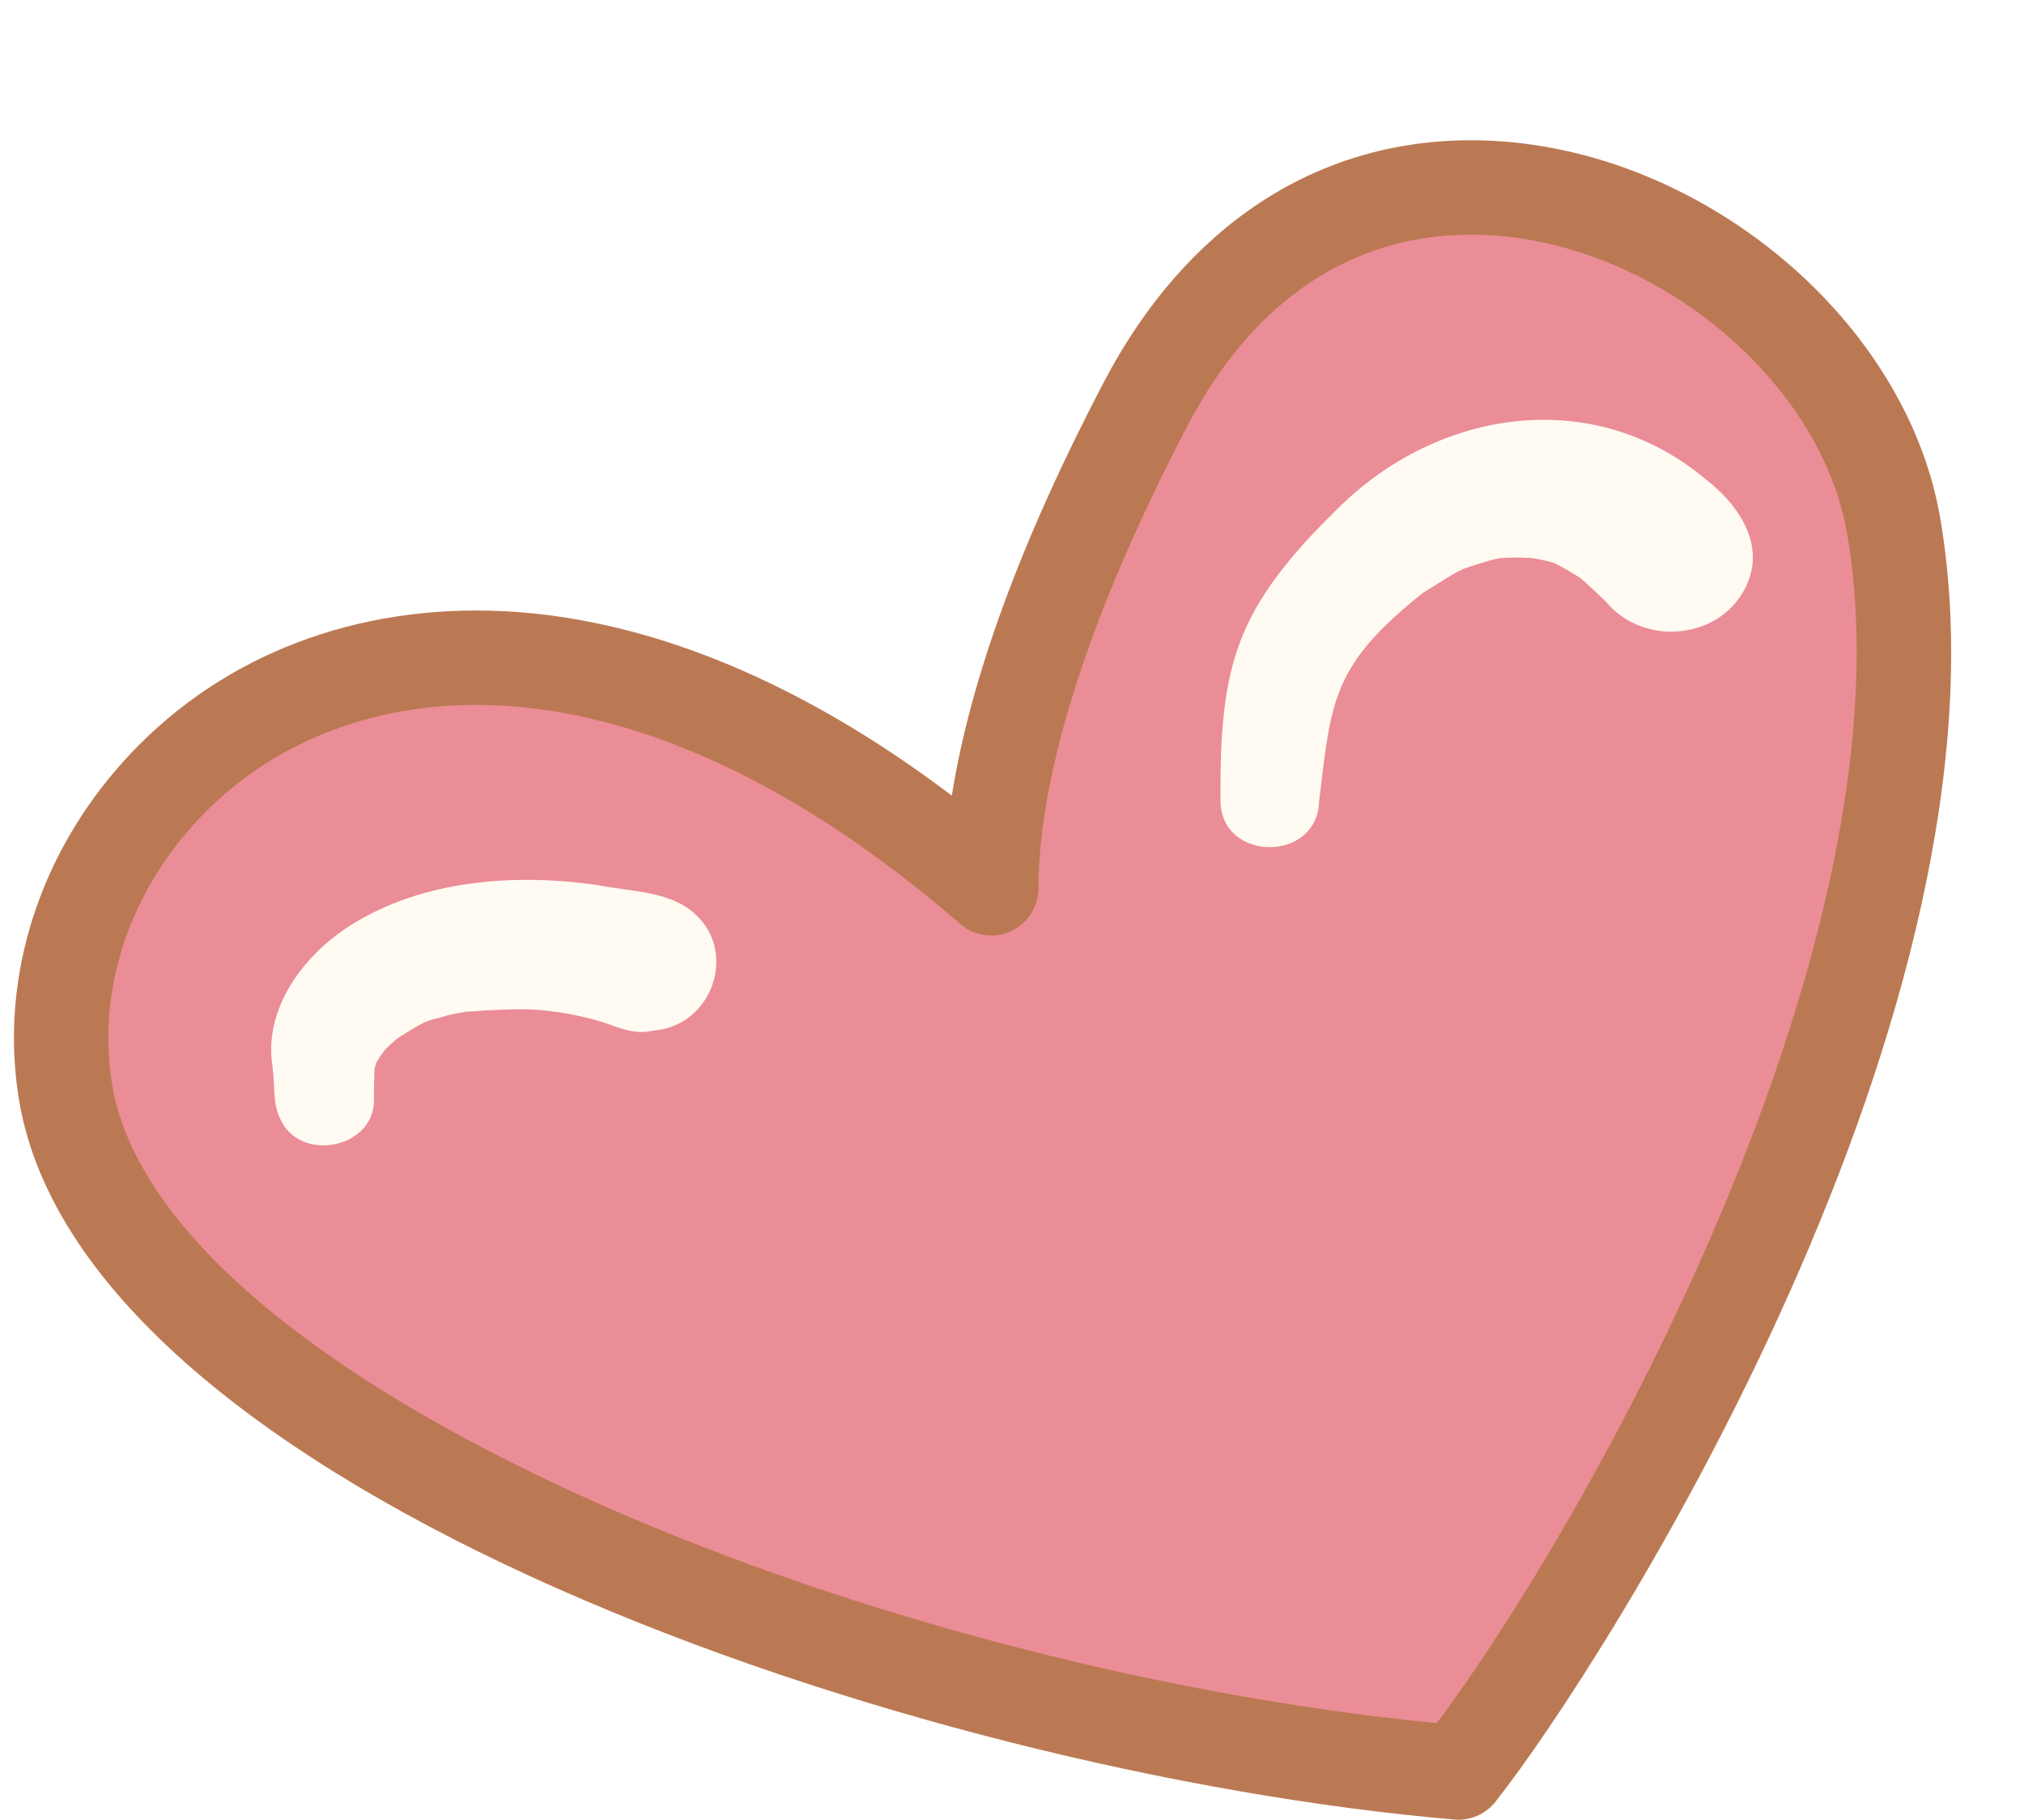
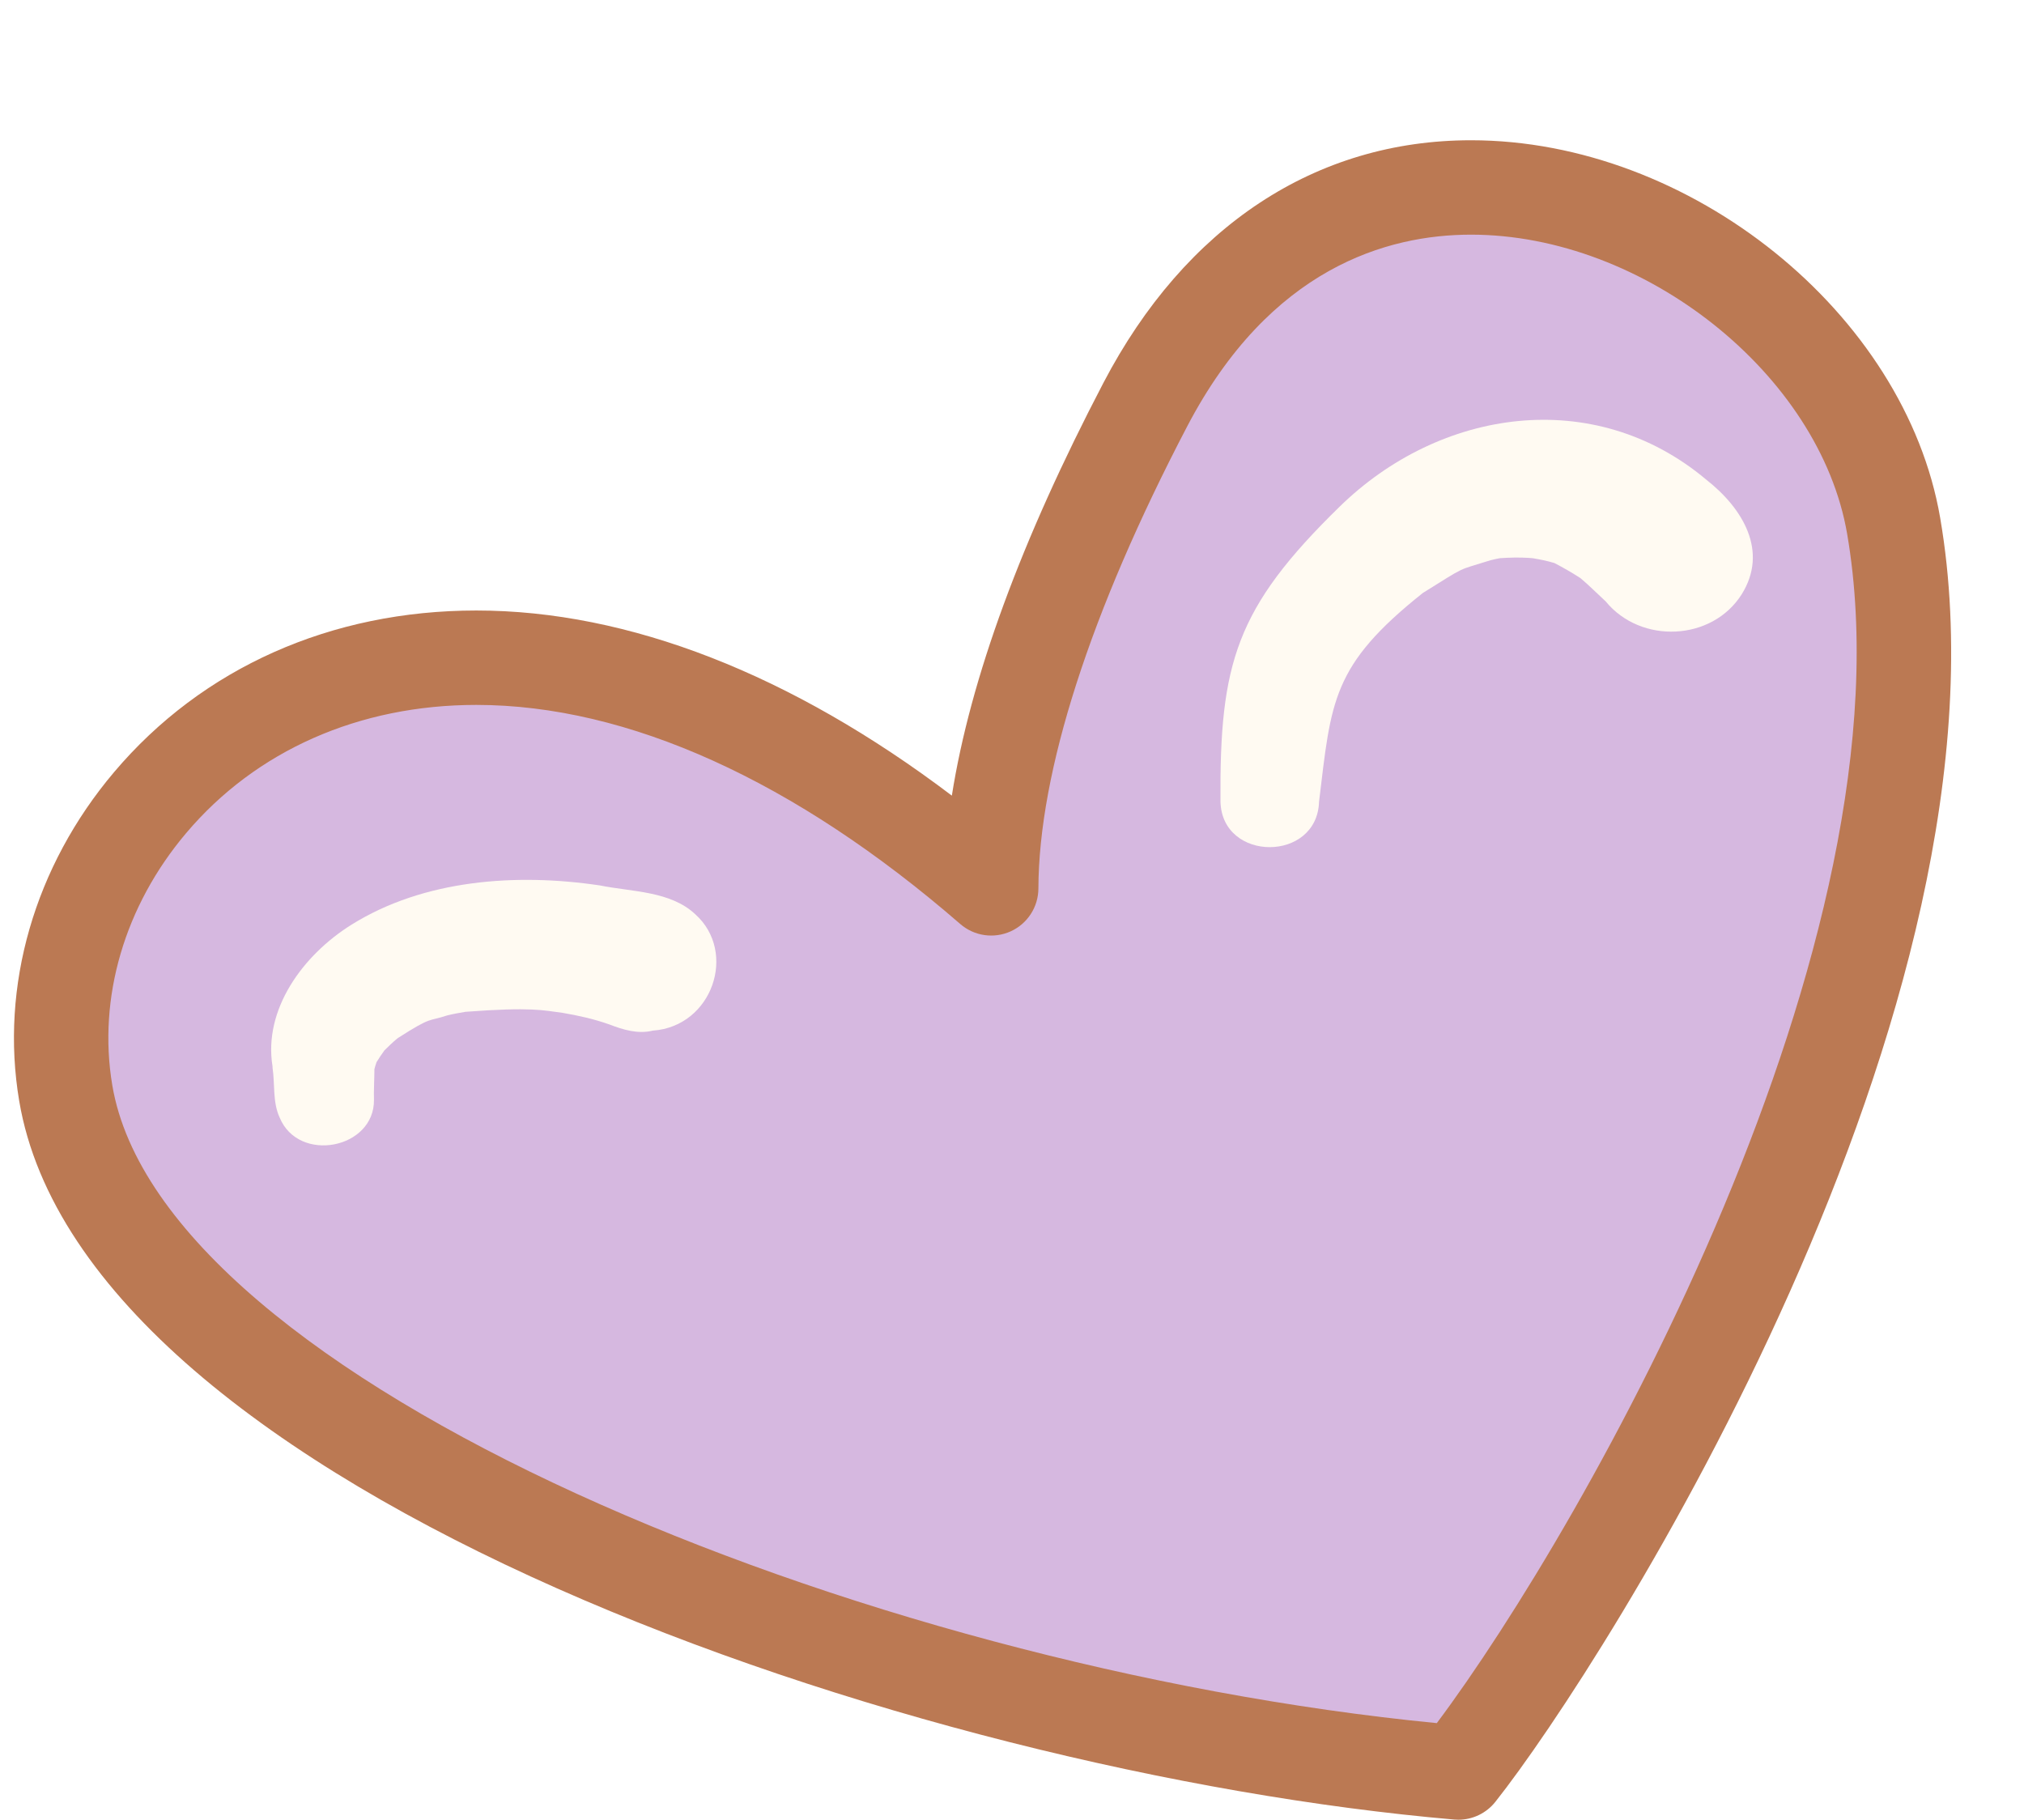
<svg xmlns="http://www.w3.org/2000/svg" height="469.6" preserveAspectRatio="xMidYMid meet" version="1.0" viewBox="-3.6 -36.2 522.4 469.6" width="522.4" zoomAndPan="magnify">
  <g id="change1_1">
-     <path d="M372.806,421.288C228.029,408.786,28.271,334.432,13.368,245.925 c-13.845-82.243,96.575-176.297,238.862-52.838c0.134-40.08,20.955-88.849,39.78-124.865 c54.556-104.375,180.103-44.719,193.148,31.303C504.814,214.066,408.108,376.756,372.806,421.288" fill="#EB8D96" />
+     <path d="M372.806,421.288C228.029,408.786,28.271,334.432,13.368,245.925 c-13.845-82.243,96.575-176.297,238.862-52.838c0.134-40.08,20.955-88.849,39.78-124.865 c54.556-104.375,180.103-44.719,193.148,31.303C504.814,214.066,408.108,376.756,372.806,421.288" fill="#d6b8e0" />
  </g>
  <g id="change2_1">
-     <path d="M372.808,433.471c-0.349,0-0.698-0.014-1.049-0.045C231.088,421.278,18.239,348.239,1.354,247.947 c-4.987-29.63,3.939-60.561,24.492-84.863c22.749-26.898,55.953-41.713,93.496-41.713c39.273,0,81.347,16.442,122.732,47.781 c4.758-30.156,17.865-65.877,39.139-106.574C302.306,22.225,335.994,0,376.073,0C432.647,0,488.1,44.632,497.166,97.465 c21.636,126.074-86.811,296.068-114.813,331.392C380.032,431.786,376.508,433.471,372.808,433.471z M119.342,145.738 c-30.252,0-56.85,11.748-74.892,33.082c-15.913,18.815-22.864,42.539-19.068,65.082c12.815,76.113,192.636,150.064,341.86,164.638 c38.266-51.114,123.93-201.942,105.91-306.955c-7.06-41.137-52.423-77.22-97.079-77.22c-21.62,0-51.88,8.588-73.265,49.501 c-25.017,47.857-38.293,89.096-38.395,119.259c-0.017,4.764-2.807,9.083-7.145,11.053c-4.34,1.968-9.426,1.23-13.023-1.892 C201.609,165.293,158.419,145.738,119.342,145.738z" fill="#BB7953" />
+     <path d="M372.808,433.471c-0.349,0-0.698-0.014-1.049-0.045C231.088,421.278,18.239,348.239,1.354,247.947 c-4.987-29.63,3.939-60.561,24.492-84.863c22.749-26.898,55.953-41.713,93.496-41.713c39.273,0,81.347,16.442,122.732,47.781 c4.758-30.156,17.865-65.877,39.139-106.574C302.306,22.225,335.994,0,376.073,0C432.647,0,488.1,44.632,497.166,97.465 c21.636,126.074-86.811,296.068-114.813,331.392C380.032,431.786,376.508,433.471,372.808,433.471z M119.342,145.738 c-30.252,0-56.85,11.748-74.892,33.082c-15.913,18.815-22.864,42.539-19.068,65.082c12.815,76.113,192.636,150.064,341.86,164.638 c38.266-51.114,123.93-201.942,105.91-306.955c-7.06-41.137-52.423-77.22-97.079-77.22c-21.62,0-51.88,8.588-73.265,49.501 c-25.017,47.857-38.293,89.096-38.395,119.259c-0.017,4.764-2.807,9.083-7.145,11.053c-4.34,1.968-9.426,1.23-13.023-1.892 C201.609,165.293,158.419,145.738,119.342,145.738z" fill="#bb7953" />
  </g>
  <g id="change3_1">
-     <path d="M436.81,87.616c-29.045-24.408-68.857-18.316-94.709,7.013c-26.735,26.118-30.94,40.333-30.692,76.091 c0.419,15.633,24.963,15.646,25.441,0c3.15-25.982,3.228-35.136,26.805-53.886c11.62-7.227,8.455-5.587,17.441-8.433 c0.797-0.202,1.601-0.375,2.405-0.531c2.471-0.168,4.951-0.234,7.422-0.083c0.378,0.017,0.753,0.066,1.128,0.093 c1.852,0.312,3.692,0.685,5.485,1.221c0.024,0.007,0.039,0.012,0.064,0.019c2.3,1.196,4.542,2.488,6.71,3.886 c2.268,1.905,4.347,4.016,6.523,6.014c9.077,11.096,27.476,10.266,35.107-1.835C452.853,106.103,446.296,95.065,436.81,87.616 M175.834,199.753c-6.404-5.992-16.238-5.748-24.588-7.419c-21.64-3.231-45.475-1.503-64.093,10.109 c-12.673,7.907-22.795,21.937-20.414,36.586c0.002,0.102,0.005,0.183,0.01,0.365c0.628,4.232-0.01,8.884,1.827,12.836 c4.893,11.908,24.498,8.099,24.347-4.578c-0.095-1.725,0.137-6.421,0.115-7.909c0.151-0.612,0.346-1.211,0.551-1.808 c0.631-1.031,1.313-2.035,2.025-3.021c0.807-0.799,2.093-2.066,3.25-3.019c0.098-0.071,0.195-0.141,0.3-0.217 c8.845-5.682,7.71-4.147,12.602-5.782c1.557-0.395,3.143-0.675,4.727-0.941c0.022-0.002,0.039-0.005,0.058-0.007 c17.246-1.304,20.134-0.353,24.99,0.256c4.116,0.697,8.192,1.608,12.11,2.997c3.57,1.377,7.41,2.554,11.247,1.601 C180.273,228.737,186.789,209.549,175.834,199.753" fill="#FFFAF2" />
+     <path d="M436.81,87.616c-29.045-24.408-68.857-18.316-94.709,7.013c-26.735,26.118-30.94,40.333-30.692,76.091 c0.419,15.633,24.963,15.646,25.441,0c3.15-25.982,3.228-35.136,26.805-53.886c11.62-7.227,8.455-5.587,17.441-8.433 c0.797-0.202,1.601-0.375,2.405-0.531c2.471-0.168,4.951-0.234,7.422-0.083c0.378,0.017,0.753,0.066,1.128,0.093 c1.852,0.312,3.692,0.685,5.485,1.221c0.024,0.007,0.039,0.012,0.064,0.019c2.3,1.196,4.542,2.488,6.71,3.886 c2.268,1.905,4.347,4.016,6.523,6.014c9.077,11.096,27.476,10.266,35.107-1.835C452.853,106.103,446.296,95.065,436.81,87.616 M175.834,199.753c-6.404-5.992-16.238-5.748-24.588-7.419c-21.64-3.231-45.475-1.503-64.093,10.109 c-12.673,7.907-22.795,21.937-20.414,36.586c0.002,0.102,0.005,0.183,0.01,0.365c0.628,4.232-0.01,8.884,1.827,12.836 c4.893,11.908,24.498,8.099,24.347-4.578c-0.095-1.725,0.137-6.421,0.115-7.909c0.151-0.612,0.346-1.211,0.551-1.808 c0.631-1.031,1.313-2.035,2.025-3.021c0.807-0.799,2.093-2.066,3.25-3.019c0.098-0.071,0.195-0.141,0.3-0.217 c8.845-5.682,7.71-4.147,12.602-5.782c1.557-0.395,3.143-0.675,4.727-0.941c0.022-0.002,0.039-0.005,0.058-0.007 c17.246-1.304,20.134-0.353,24.99,0.256c4.116,0.697,8.192,1.608,12.11,2.997c3.57,1.377,7.41,2.554,11.247,1.601 C180.273,228.737,186.789,209.549,175.834,199.753" fill="#fffaf2" />
  </g>
</svg>
